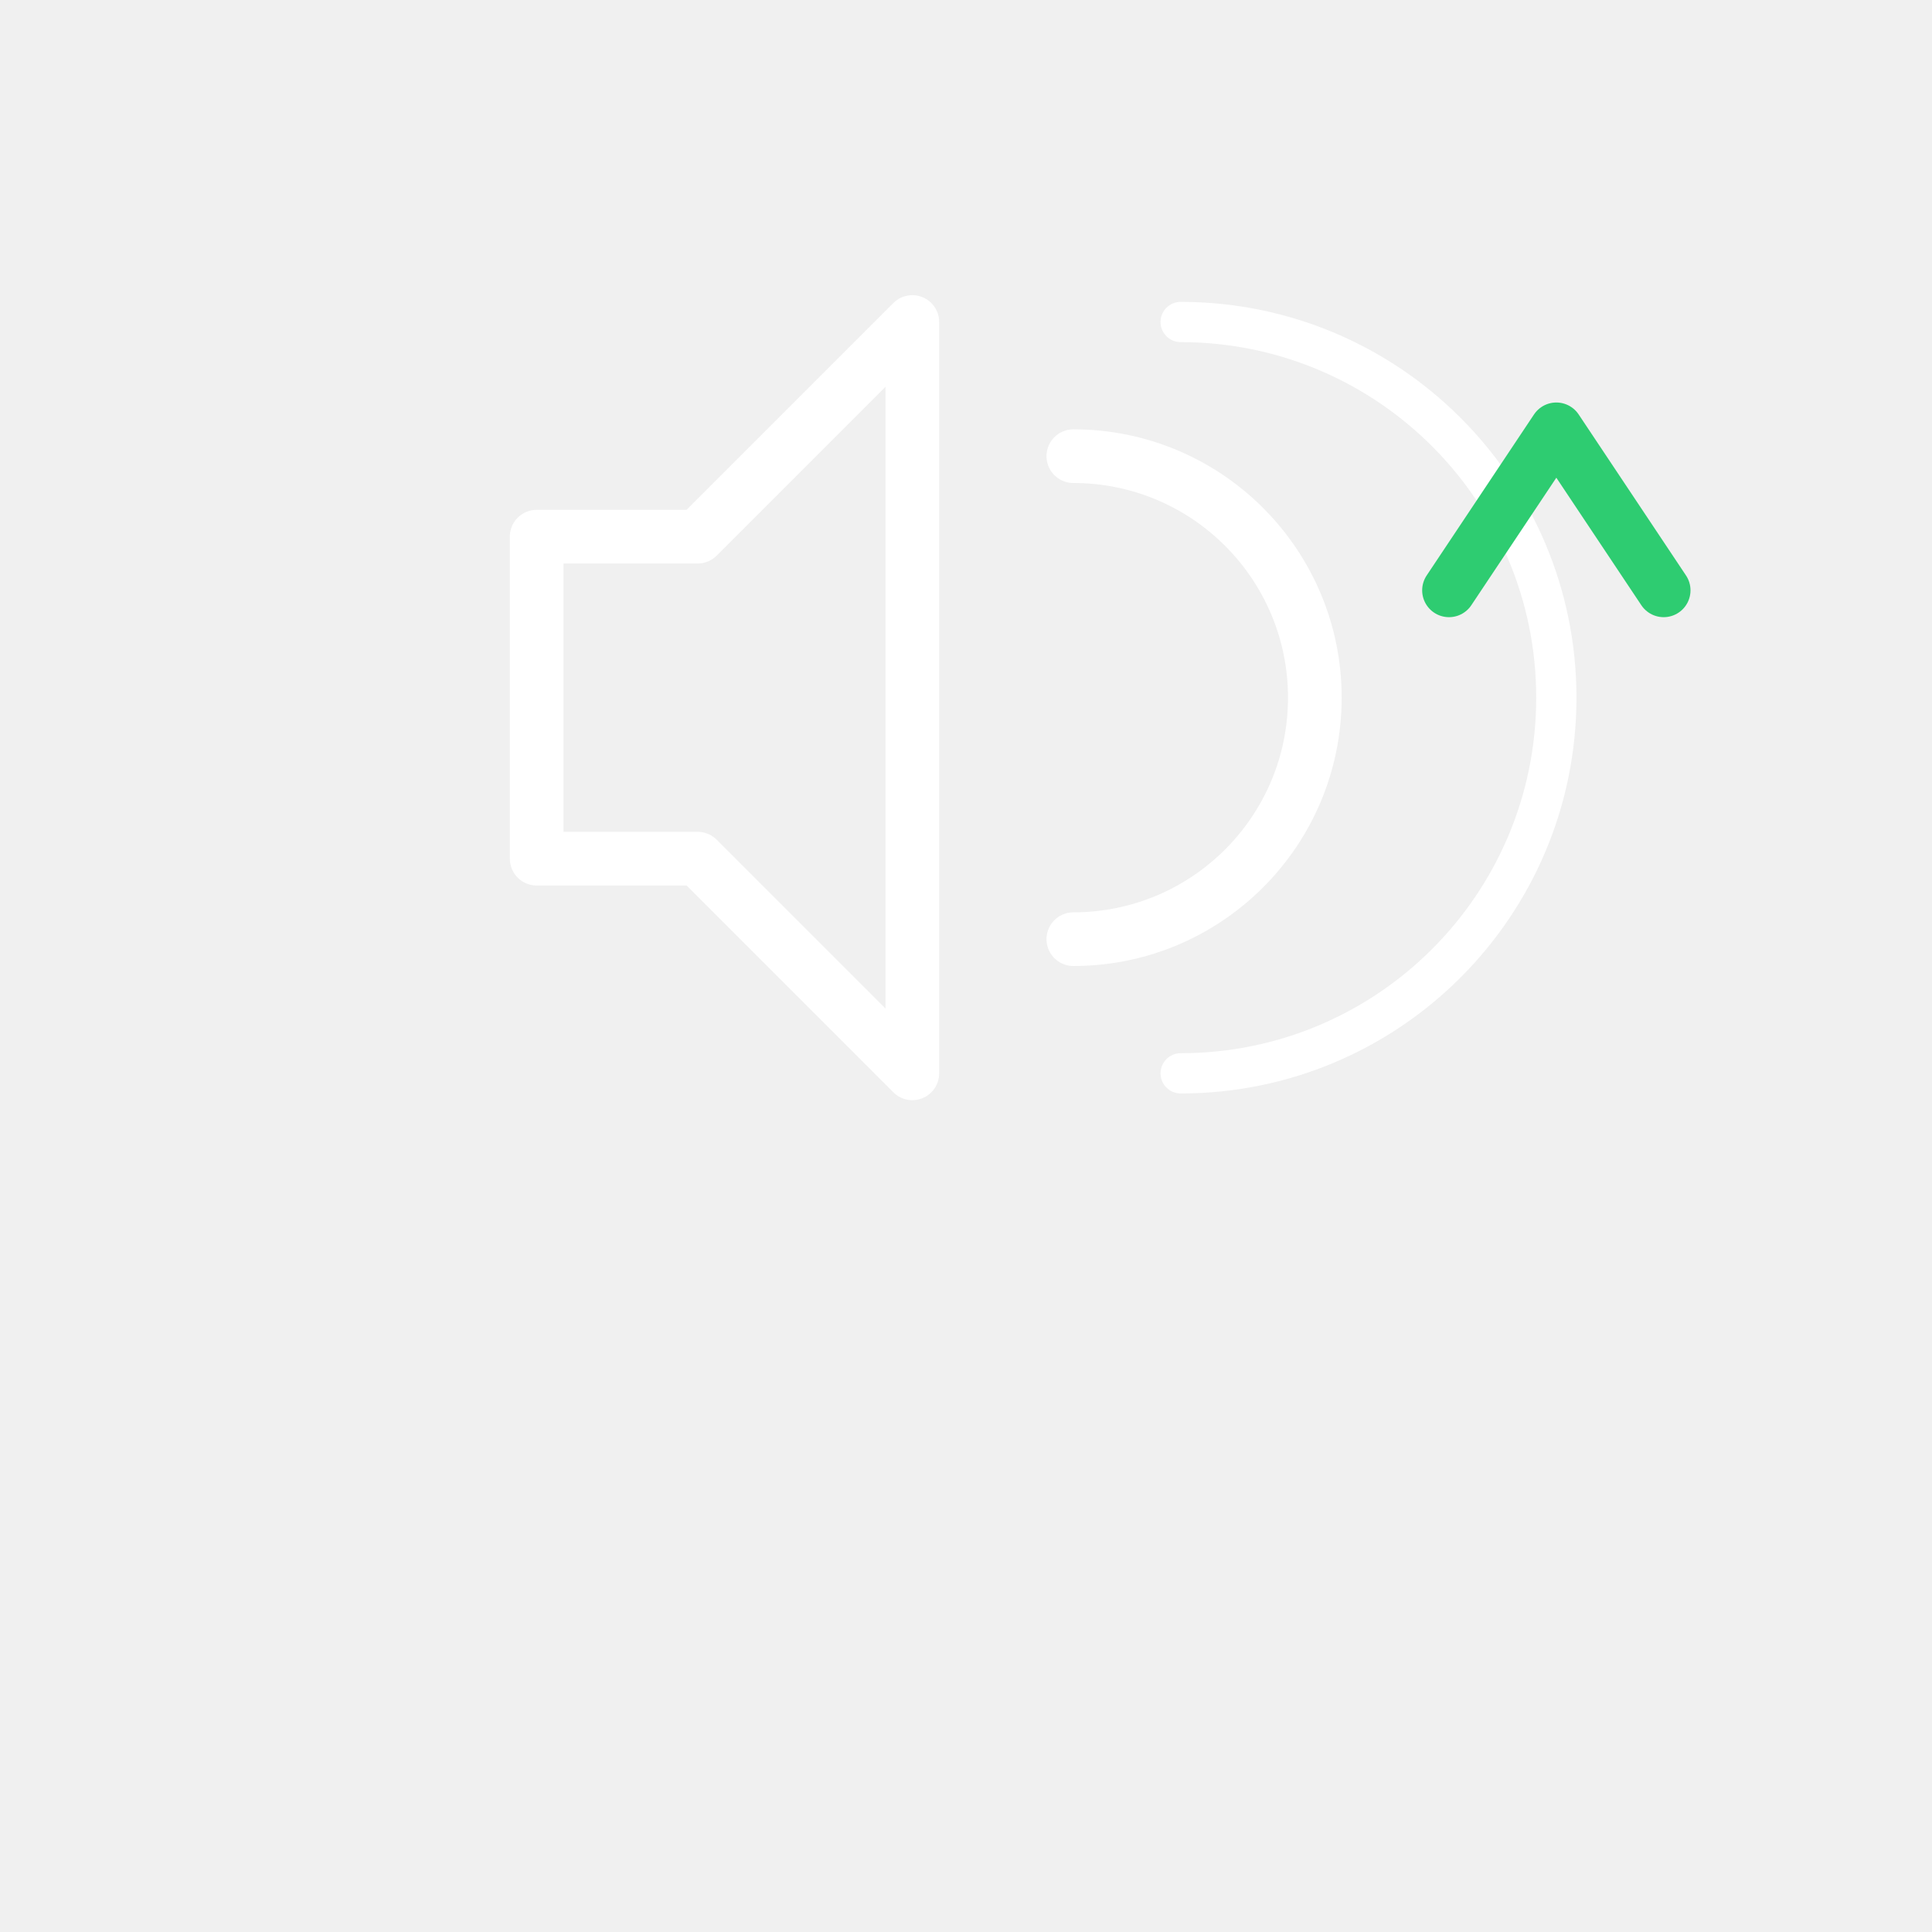
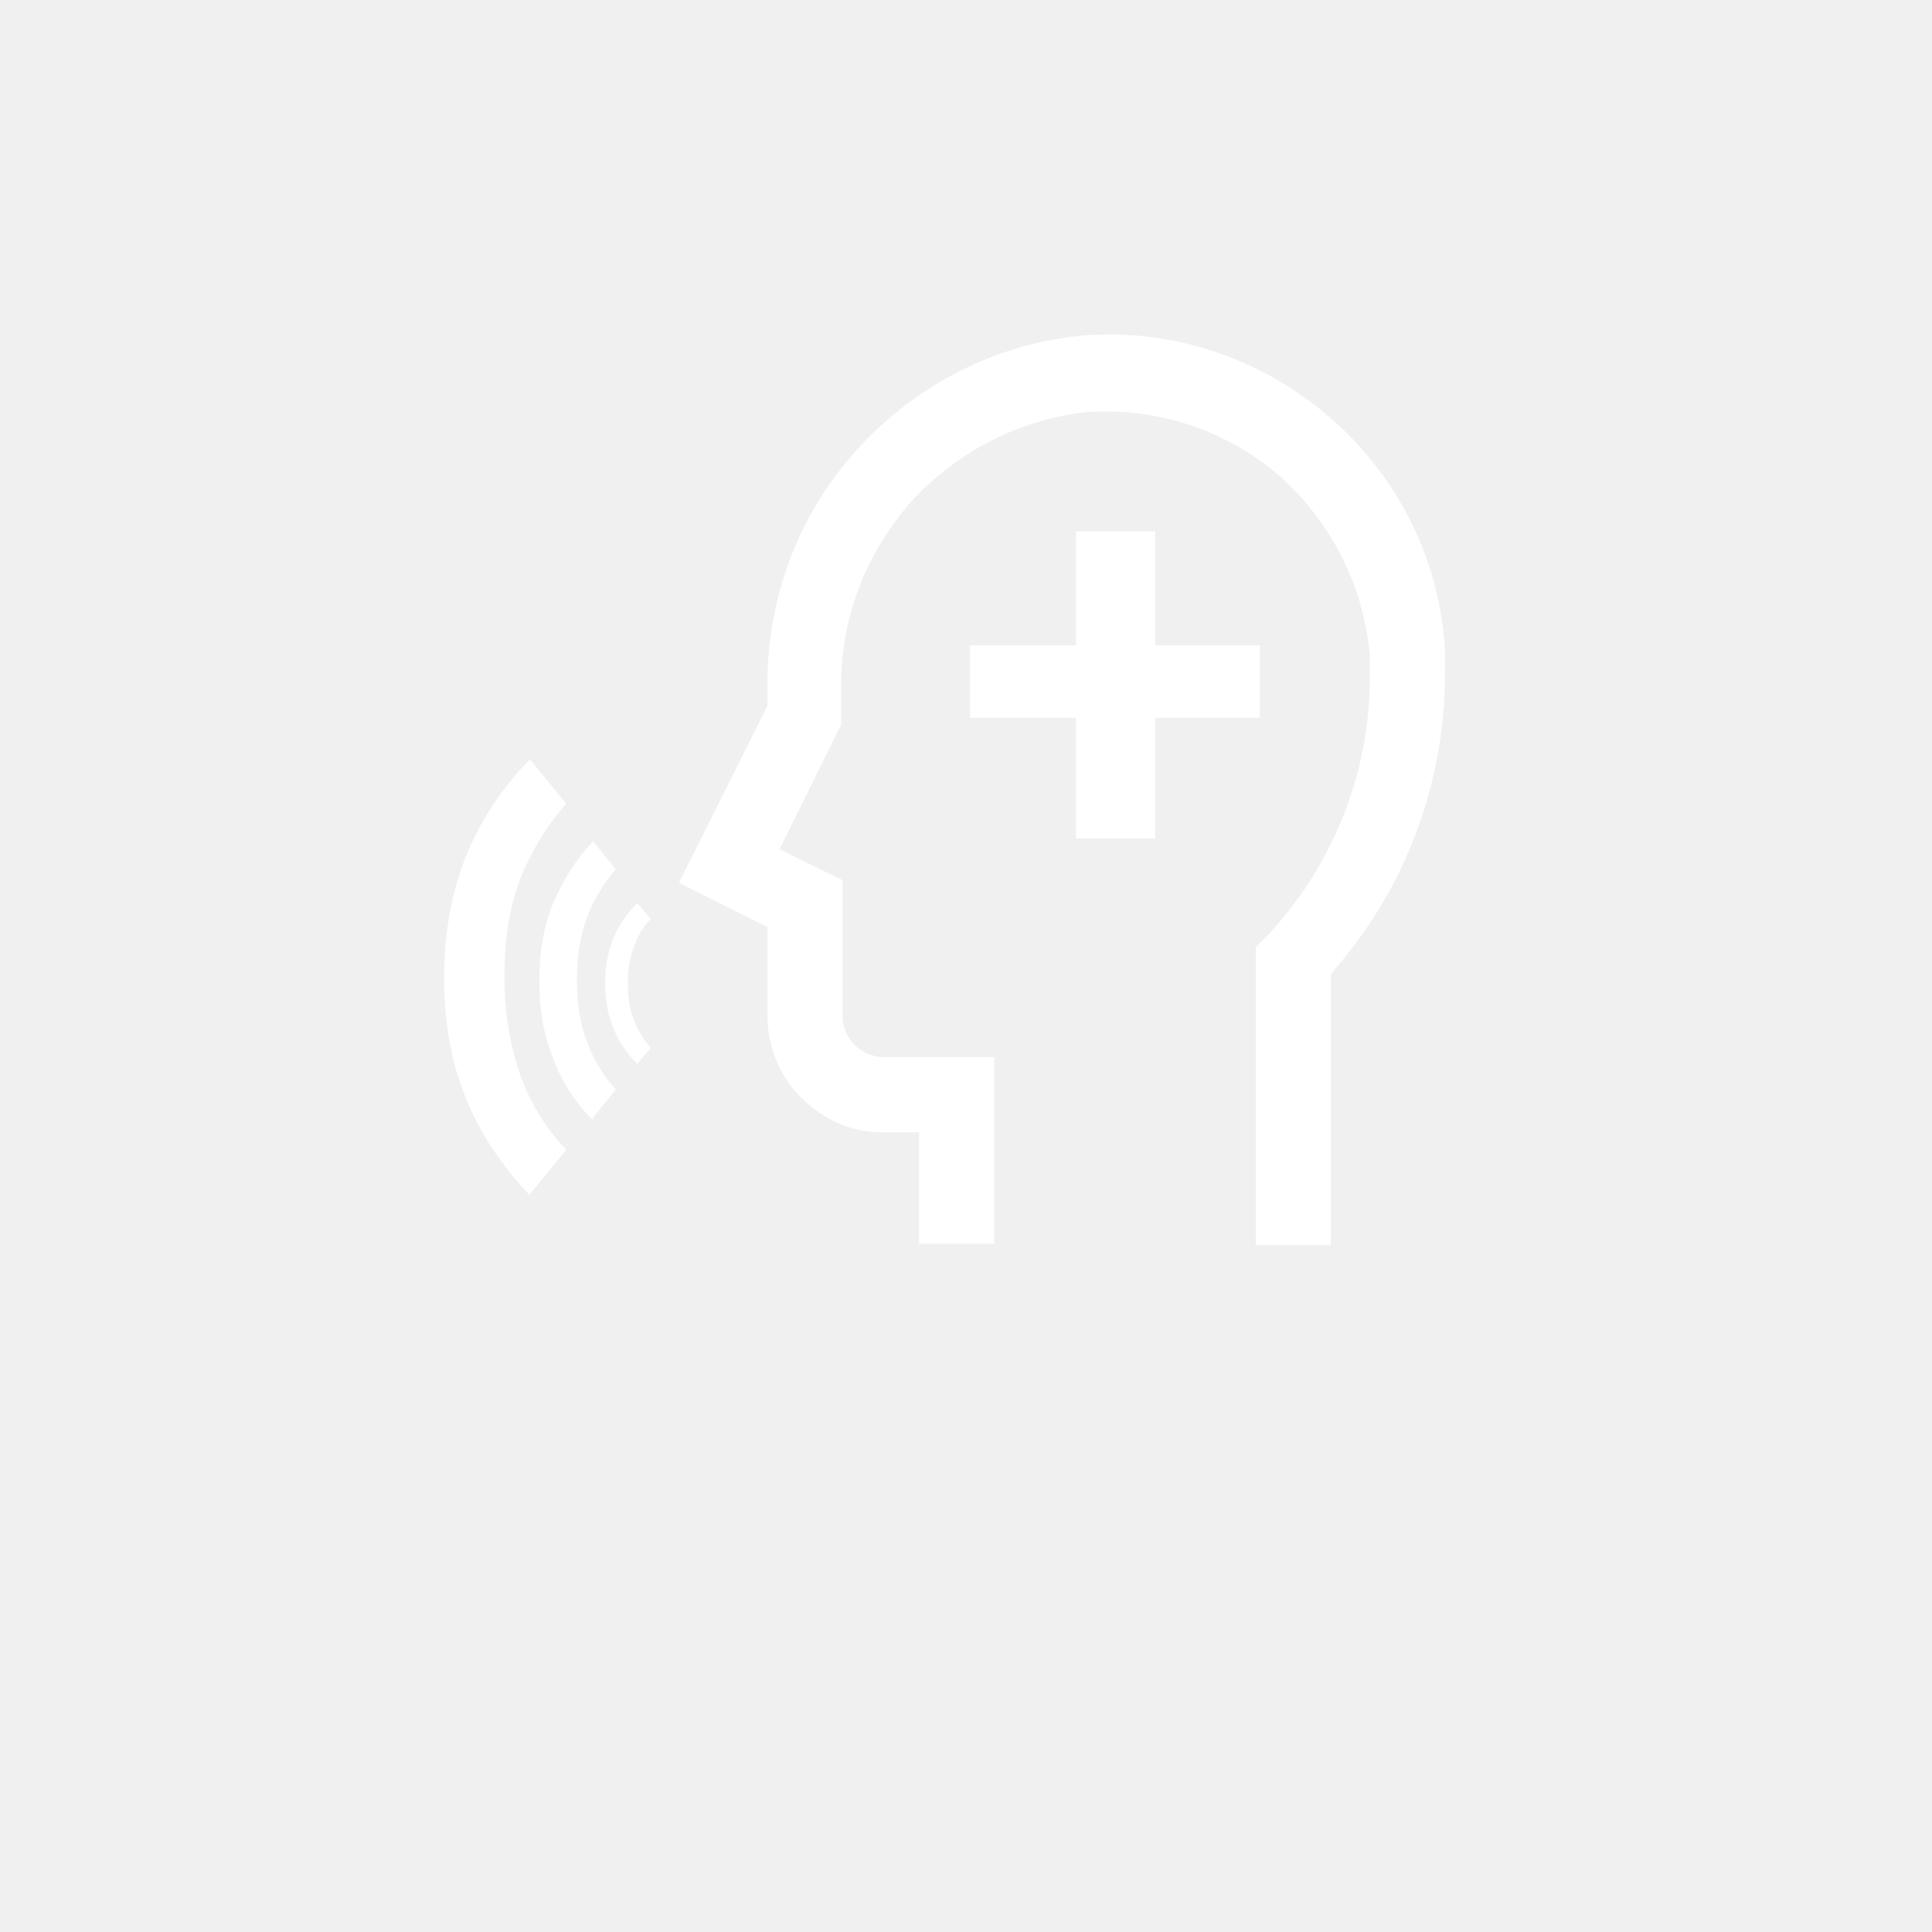
<svg xmlns="http://www.w3.org/2000/svg" viewBox="0 0 144 144">
-   <path d="M40 40v24h12l16 16V24l-16 16h-12z" fill="none" stroke="#ffffff" stroke-width="4" stroke-linejoin="round" />
-   <path d="M80 34a16 16 0 0 1 0 36" fill="none" stroke="#ffffff" stroke-width="4" stroke-linecap="round" />
-   <path d="M88 24a28 28 0 0 1 0 56" fill="none" stroke="#ffffff" stroke-width="3" stroke-linecap="round" />
-   <polyline points="108,44 116,32 124,44" fill="none" stroke="#2ecc71" stroke-width="4" stroke-linecap="round" stroke-linejoin="round" />
+   <path fill="#ffffff" d="M99.2,92.8h-5.6v-22.2l.8-.8c4.9-5.2,7.7-12.1,7.7-19.3h0c0-.5,0-1,0-1.5-.4-5.2-2.8-10-6.7-13.5-3.9-3.4-9-5.1-14.2-4.8-5.1.5-9.8,2.9-13.3,6.7-3.4,3.9-5.3,8.8-5.2,14h0v2.6l-4.6,9.3,4.7,2.3v10.1c0,1.7,1.3,3,3,3.1h8.3v13.9h-5.6v-8.3h-2.8c-2.3,0-4.4-1-6-2.6-1.6-1.6-2.5-3.8-2.5-6.1v-6.6l-6.6-3.3,6.6-13.2v-1.2c-.1-6.6,2.2-12.9,6.6-17.8,4.4-4.9,10.4-8,17-8.6h0c6.7-.5,13.2,1.7,18.3,6.1,5.1,4.4,8.2,10.6,8.6,17.3,0,.6,0,1.2,0,1.8,0,4.3-.8,8.5-2.4,12.5-1.4,3.6-3.5,6.9-6.1,9.9v20h0ZM72.3,48.1v5.4h21.6v-5.4s-21.6,0-21.6,0ZM80.2,39.6v22.9h5.9v-22.9h-5.9ZM47.5,79.3c-.8-.8-1.4-1.7-1.8-2.7-.4-1-.6-2.1-.6-3.3s.2-2.3.6-3.3c.4-1,1-1.9,1.8-2.7l1,1.2c-.6.6-1,1.3-1.3,2.2-.3.8-.4,1.7-.4,2.6s.1,1.8.4,2.6.7,1.5,1.3,2.2l-1,1.2h0ZM44.2,83.5c-1.4-1.4-2.4-3-3-4.7-.7-1.7-1-3.6-1-5.7s.3-4,1-5.7c.7-1.7,1.7-3.3,3-4.7l1.7,2.1c-1,1.1-1.7,2.4-2.2,3.7-.5,1.4-.7,2.9-.7,4.5s.2,3.2.7,4.5c.5,1.4,1.2,2.6,2.2,3.7l-1.7,2.1h0ZM39.5,89.1c-2.1-2.2-3.7-4.6-4.8-7.3-1.1-2.7-1.6-5.7-1.6-8.9s.5-6.2,1.6-9c1.1-2.7,2.7-5.2,4.8-7.3l2.7,3.3c-1.5,1.7-2.7,3.7-3.5,5.8-.8,2.2-1.1,4.5-1.1,7.1s.4,5,1.1,7.1,1.9,4.1,3.5,5.8l-2.7,3.3h0Z" />
</svg>
